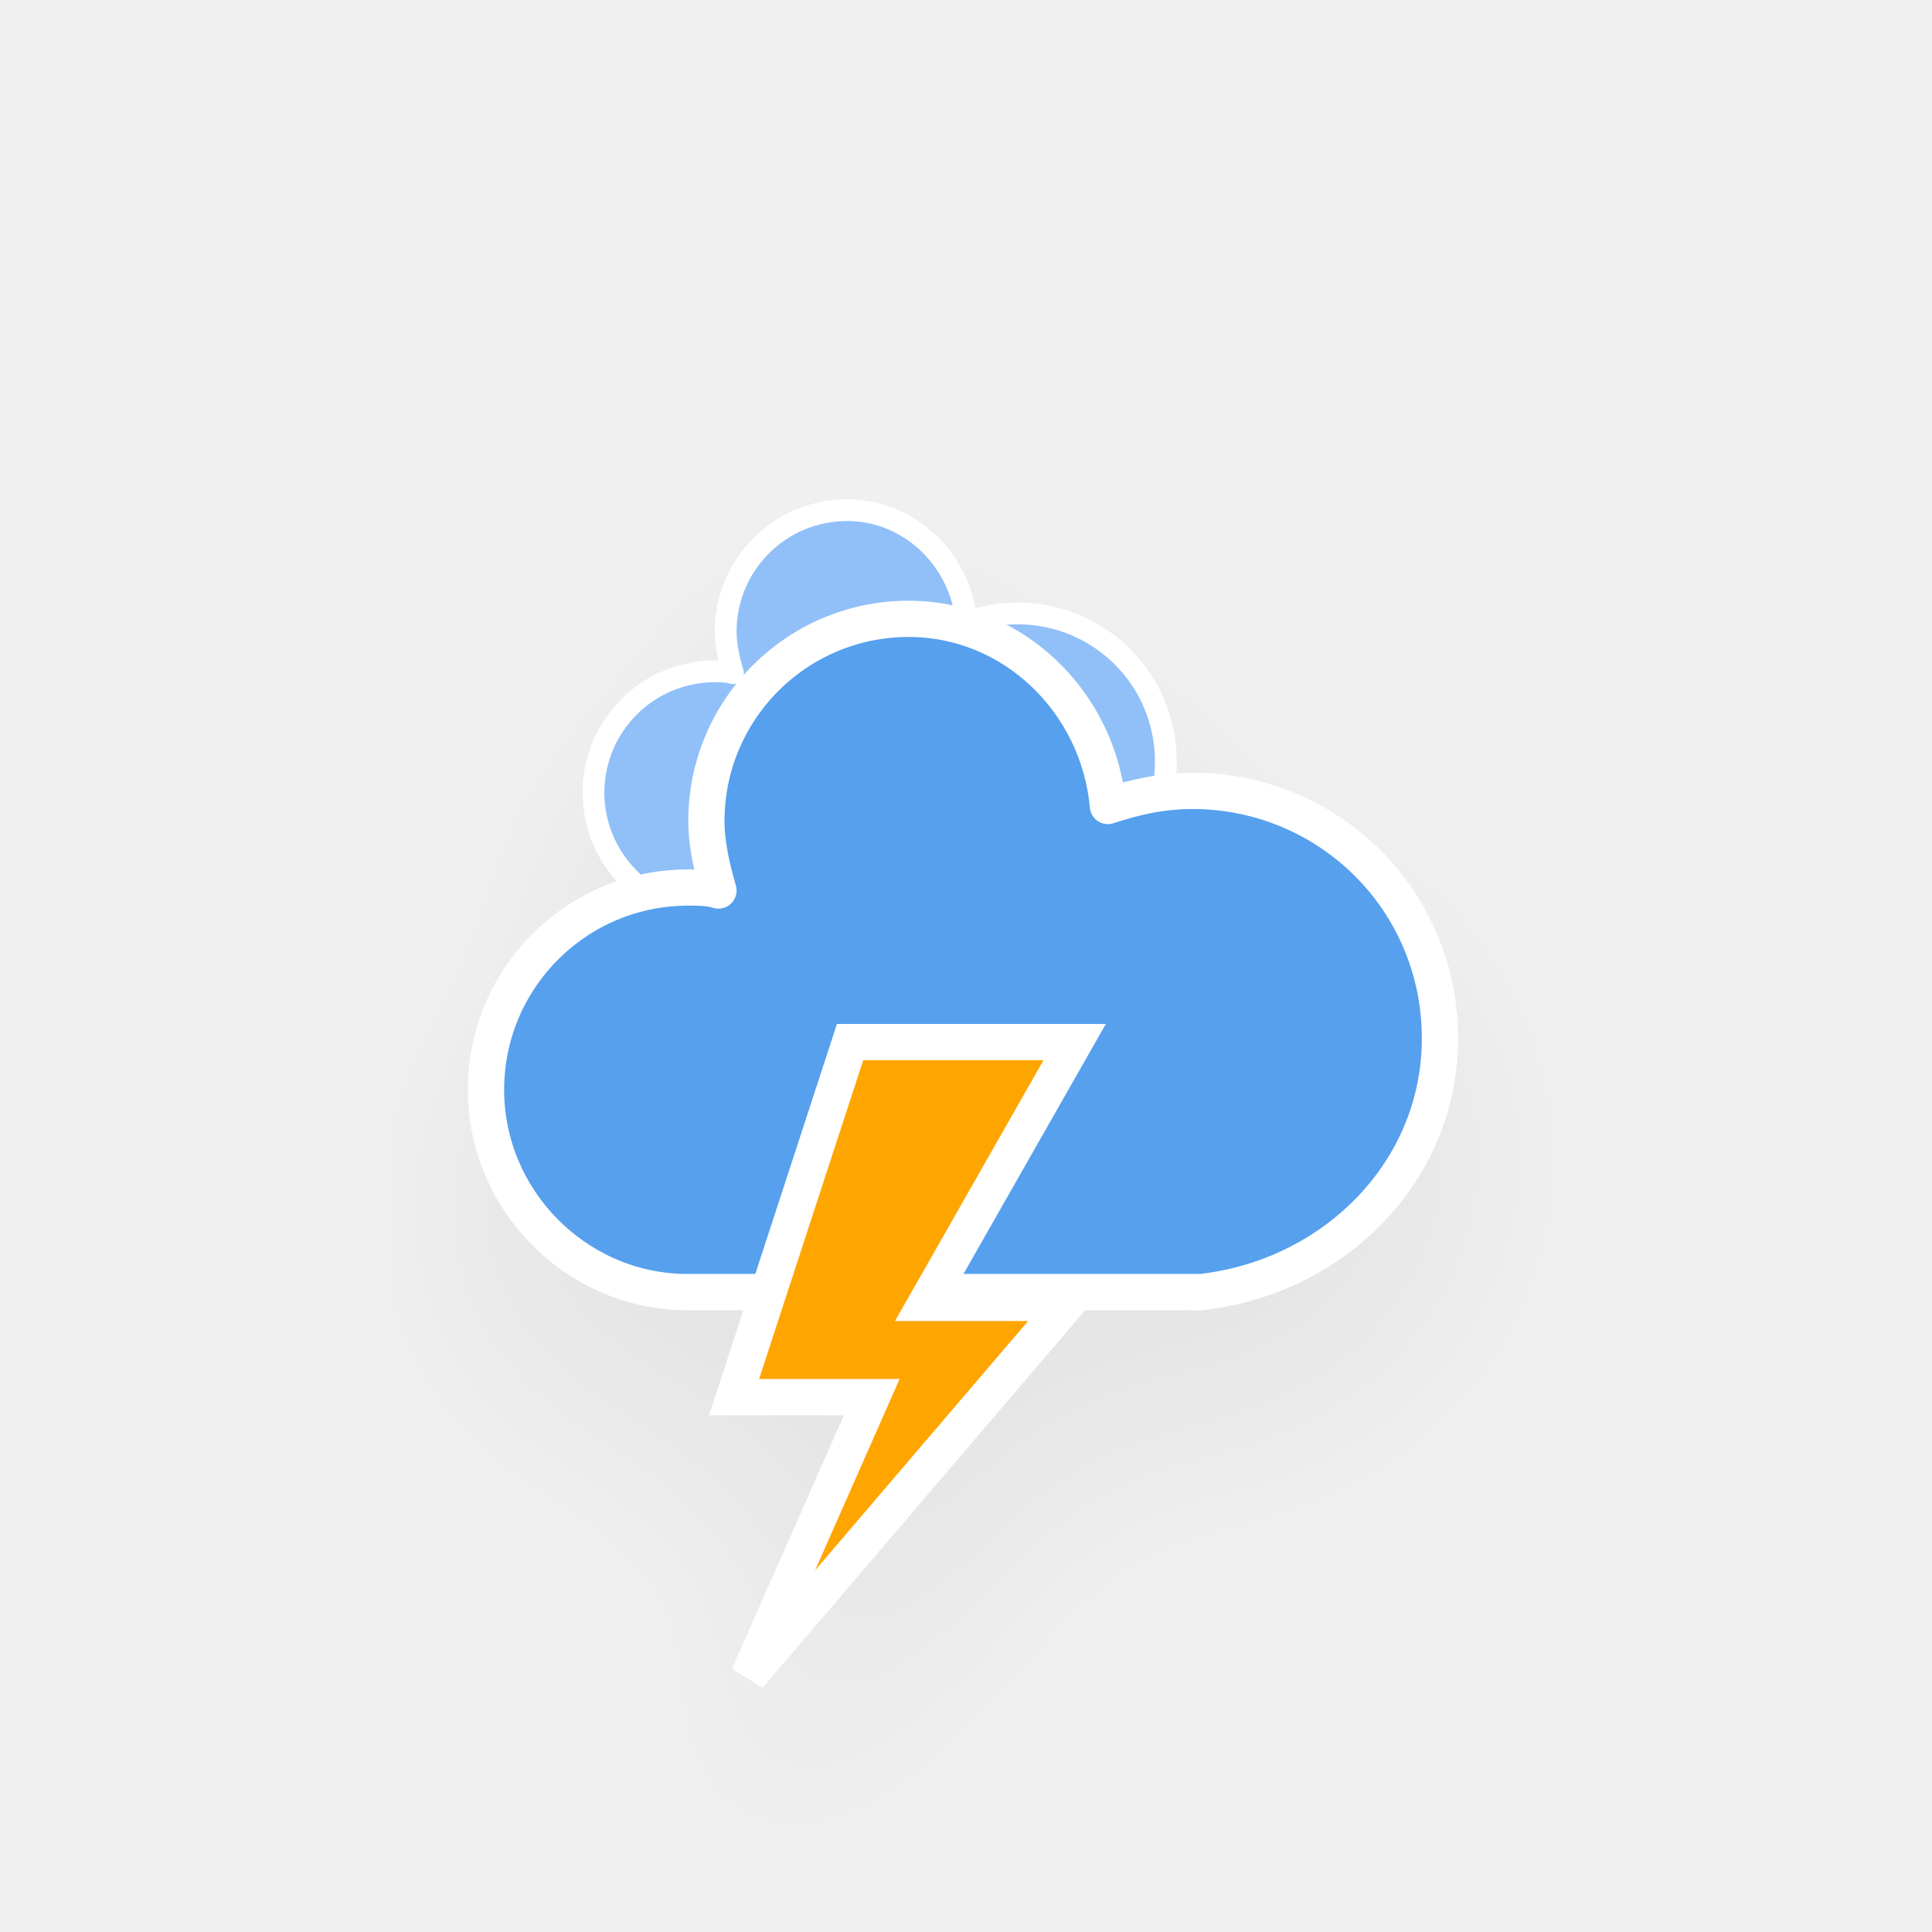
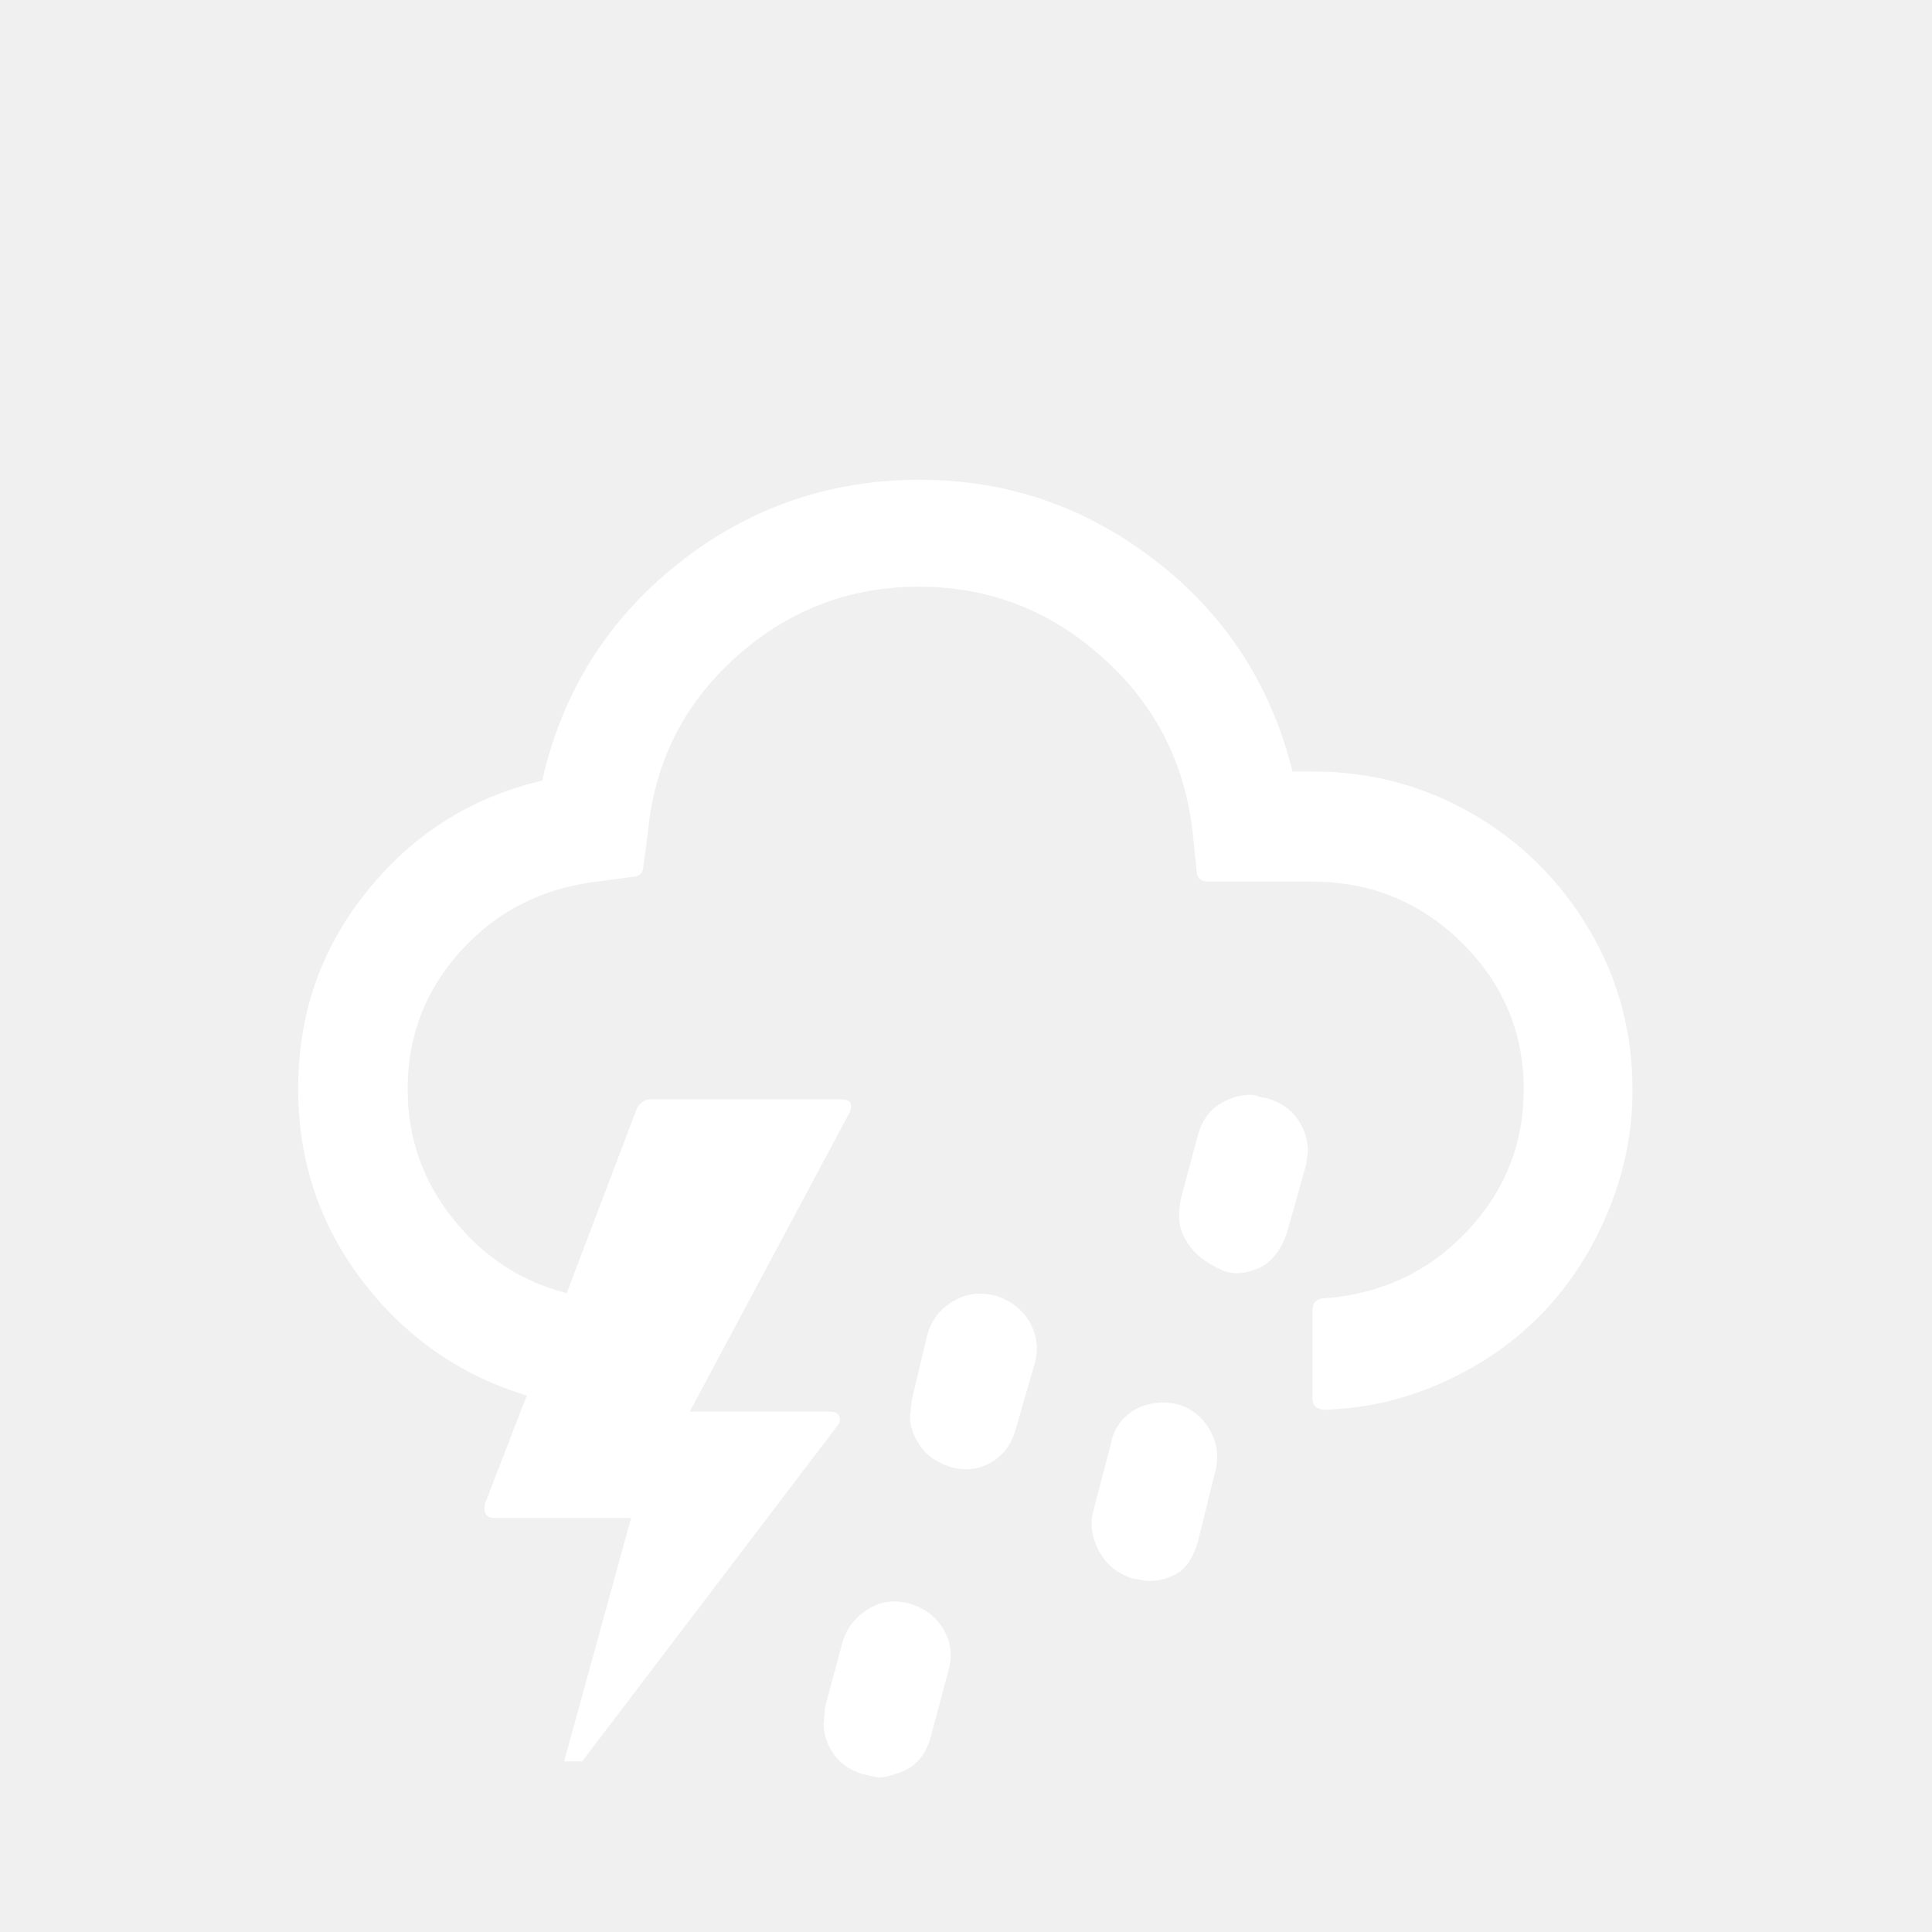
- <svg xmlns="http://www.w3.org/2000/svg" version="1.1" width="64" height="64" viewbox="0 0 64 64">
-   <defs>
-     <filter id="blur" width="200%" height="200%">
-       <feGaussianBlur in="SourceAlpha" stdDeviation="3" />
-       <feOffset dx="0" dy="4" result="offsetblur" />
-       <feComponentTransfer>
-         <feFuncA type="linear" slope="0.05" />
-       </feComponentTransfer>
-       <feMerge>
-         <feMergeNode />
-         <feMergeNode in="SourceGraphic" />
-       </feMerge>
-     </filter>
-     <style type="text/css">
- /*
- ** CLOUDS
- */
- @keyframes am-weather-cloud-1 {
-   0% {
-     -webkit-transform: translate(-5px,0px);
-        -moz-transform: translate(-5px,0px);
-         -ms-transform: translate(-5px,0px);
-             transform: translate(-5px,0px);
-   }
- 
-   50% {
-     -webkit-transform: translate(10px,0px);
-        -moz-transform: translate(10px,0px);
-         -ms-transform: translate(10px,0px);
-             transform: translate(10px,0px);
-   }
- 
-   100% {
-     -webkit-transform: translate(-5px,0px);
-        -moz-transform: translate(-5px,0px);
-         -ms-transform: translate(-5px,0px);
-             transform: translate(-5px,0px);
-   }
- }
- 
- .am-weather-cloud-1 {
-   -webkit-animation-name: am-weather-cloud-1;
-      -moz-animation-name: am-weather-cloud-1;
-           animation-name: am-weather-cloud-1;
-   -webkit-animation-duration: 7s;
-      -moz-animation-duration: 7s;
-           animation-duration: 7s;
-   -webkit-animation-timing-function: linear;
-      -moz-animation-timing-function: linear;
-           animation-timing-function: linear;
-   -webkit-animation-iteration-count: infinite;
-      -moz-animation-iteration-count: infinite;
-           animation-iteration-count: infinite;
- }
- 
- @keyframes am-weather-cloud-2 {
-   0% {
-     -webkit-transform: translate(0px,0px);
-        -moz-transform: translate(0px,0px);
-         -ms-transform: translate(0px,0px);
-             transform: translate(0px,0px);
-   }
- 
-   50% {
-     -webkit-transform: translate(2px,0px);
-        -moz-transform: translate(2px,0px);
-         -ms-transform: translate(2px,0px);
-             transform: translate(2px,0px);
-   }
- 
-   100% {
-     -webkit-transform: translate(0px,0px);
-        -moz-transform: translate(0px,0px);
-         -ms-transform: translate(0px,0px);
-             transform: translate(0px,0px);
-   }
- }
- 
- .am-weather-cloud-2 {
-   -webkit-animation-name: am-weather-cloud-2;
-      -moz-animation-name: am-weather-cloud-2;
-           animation-name: am-weather-cloud-2;
-   -webkit-animation-duration: 3s;
-      -moz-animation-duration: 3s;
-           animation-duration: 3s;
-   -webkit-animation-timing-function: linear;
-      -moz-animation-timing-function: linear;
-           animation-timing-function: linear;
-   -webkit-animation-iteration-count: infinite;
-      -moz-animation-iteration-count: infinite;
-           animation-iteration-count: infinite;
- }
- 
- /*
- ** STROKE
- */
- @keyframes am-weather-stroke {
-   0% {
-     -webkit-transform: translate(0.0px,0.0px);
-        -moz-transform: translate(0.0px,0.0px);
-         -ms-transform: translate(0.0px,0.0px);
-             transform: translate(0.0px,0.0px);
-   }
- 
-   2% {
-     -webkit-transform: translate(0.3px,0.0px);
-        -moz-transform: translate(0.3px,0.0px);
-         -ms-transform: translate(0.3px,0.0px);
-             transform: translate(0.3px,0.0px);
-   }
- 
-   4% {
-     -webkit-transform: translate(0.0px,0.0px);
-        -moz-transform: translate(0.0px,0.0px);
-         -ms-transform: translate(0.0px,0.0px);
-             transform: translate(0.0px,0.0px);
-   }
- 
-   6% {
-     -webkit-transform: translate(0.5px,0.4px);
-        -moz-transform: translate(0.5px,0.4px);
-         -ms-transform: translate(0.5px,0.4px);
-             transform: translate(0.5px,0.4px);
-   }
- 
-   8% {
-     -webkit-transform: translate(0.0px,0.0px);
-        -moz-transform: translate(0.0px,0.0px);
-         -ms-transform: translate(0.0px,0.0px);
-             transform: translate(0.0px,0.0px);
-   }
- 
-   10% {
-     -webkit-transform: translate(0.3px,0.0px);
-        -moz-transform: translate(0.3px,0.0px);
-         -ms-transform: translate(0.3px,0.0px);
-             transform: translate(0.3px,0.0px);
-   }
- 
-   12% {
-     -webkit-transform: translate(0.0px,0.0px);
-        -moz-transform: translate(0.0px,0.0px);
-         -ms-transform: translate(0.0px,0.0px);
-             transform: translate(0.0px,0.0px);
-   }
- 
-   14% {
-     -webkit-transform: translate(0.3px,0.0px);
-        -moz-transform: translate(0.3px,0.0px);
-         -ms-transform: translate(0.3px,0.0px);
-             transform: translate(0.3px,0.0px);
-   }
- 
-   16% {
-     -webkit-transform: translate(0.0px,0.0px);
-        -moz-transform: translate(0.0px,0.0px);
-         -ms-transform: translate(0.0px,0.0px);
-             transform: translate(0.0px,0.0px);
-   }
- 
-   18% {
-     -webkit-transform: translate(0.3px,0.0px);
-        -moz-transform: translate(0.3px,0.0px);
-         -ms-transform: translate(0.3px,0.0px);
-             transform: translate(0.3px,0.0px);
-   }
- 
-   20% {
-     -webkit-transform: translate(0.0px,0.0px);
-        -moz-transform: translate(0.0px,0.0px);
-         -ms-transform: translate(0.0px,0.0px);
-             transform: translate(0.0px,0.0px);
-   }
- 
-   22% {
-     -webkit-transform: translate(1px,0.0px);
-        -moz-transform: translate(1px,0.0px);
-         -ms-transform: translate(1px,0.0px);
-             transform: translate(1px,0.0px);
-   }
- 
-   24% {
-     -webkit-transform: translate(0.0px,0.0px);
-        -moz-transform: translate(0.0px,0.0px);
-         -ms-transform: translate(0.0px,0.0px);
-             transform: translate(0.0px,0.0px);
-   }
- 
-   26% {
-     -webkit-transform: translate(-1px,0.0px);
-        -moz-transform: translate(-1px,0.0px);
-         -ms-transform: translate(-1px,0.0px);
-             transform: translate(-1px,0.0px);
- 
-   }
- 
-   28% {
-     -webkit-transform: translate(0.0px,0.0px);
-        -moz-transform: translate(0.0px,0.0px);
-         -ms-transform: translate(0.0px,0.0px);
-             transform: translate(0.0px,0.0px);
-   }
- 
-   40% {
-     fill: orange;
-     -webkit-transform: translate(0.0px,0.0px);
-        -moz-transform: translate(0.0px,0.0px);
-         -ms-transform: translate(0.0px,0.0px);
-             transform: translate(0.0px,0.0px);
-   }
- 
-   65% {
-     fill: white;
-     -webkit-transform: translate(-1px,5.0px);
-        -moz-transform: translate(-1px,5.0px);
-         -ms-transform: translate(-1px,5.0px);
-             transform: translate(-1px,5.0px);
-   }
-   61% {
-     fill: orange;
-   }
- 
-   100% {
-     -webkit-transform: translate(0.0px,0.0px);
-        -moz-transform: translate(0.0px,0.0px);
-         -ms-transform: translate(0.0px,0.0px);
-             transform: translate(0.0px,0.0px);
-   }
- }
- 
- .am-weather-stroke {
-   -webkit-animation-name: am-weather-stroke;
-      -moz-animation-name: am-weather-stroke;
-           animation-name: am-weather-stroke;
-   -webkit-animation-duration: 1.11s;
-      -moz-animation-duration: 1.11s;
-           animation-duration: 1.11s;
-   -webkit-animation-timing-function: linear;
-      -moz-animation-timing-function: linear;
-           animation-timing-function: linear;
-   -webkit-animation-iteration-count: infinite;
-      -moz-animation-iteration-count: infinite;
-           animation-iteration-count: infinite;
- }
-         </style>
-   </defs>
-   <g filter="url(#blur)" id="thunder">
-     <g transform="translate(20,10)">
-       <g class="am-weather-cloud-1">
-         <path d="M47.7,35.4     c0-4.6-3.7-8.2-8.2-8.2c-1,0-1.9,0.2-2.8,0.5c-0.3-3.4-3.1-6.2-6.6-6.2c-3.7,0-6.7,3-6.7,6.7c0,0.8,0.2,1.6,0.4,2.3     c-0.3-0.1-0.7-0.1-1-0.1c-3.7,0-6.7,3-6.7,6.7c0,3.6,2.9,6.6,6.5,6.7l17.2,0C44.2,43.3,47.7,39.8,47.7,35.4z" fill="#91C0F8" stroke="white" stroke-linejoin="round" stroke-width="1.2" transform="translate(-10,-6), scale(0.6)" />
-       </g>
-       <g>
-         <path d="M47.7,35.4     c0-4.6-3.7-8.2-8.2-8.2c-1,0-1.9,0.2-2.8,0.5c-0.3-3.4-3.1-6.2-6.6-6.2c-3.7,0-6.7,3-6.7,6.7c0,0.8,0.2,1.6,0.4,2.3     c-0.3-0.1-0.7-0.1-1-0.1c-3.7,0-6.7,3-6.7,6.7c0,3.6,2.9,6.6,6.5,6.7l17.2,0C44.2,43.3,47.7,39.8,47.7,35.4z" fill="#57A0EE" stroke="white" stroke-linejoin="round" stroke-width="1.2" transform="translate(-20,-11)" />
-       </g>
-       <g transform="translate(-9,28), scale(1.2)">
-         <polygon class="am-weather-stroke" fill="orange" stroke="white" stroke-width="1" points="14.3,-2.9 20.5,-2.9 16.4,4.3 20.3,4.3 11.5,14.6 14.9,6.9 11.1,6.9" />
-       </g>
-     </g>
-   </g>
+ <svg xmlns="http://www.w3.org/2000/svg" version="1.1" id="Layer_1" x="0px" y="0px" viewBox="0 0 30 30" style="enable-background:new 0 0 30 30;" xml:space="preserve">
+   <path fill="white" d="M4.63,16.91c0,1.11,0.33,2.1,0.99,2.97s1.51,1.47,2.56,1.79l-0.65,1.68c-0.03,0.14,0.02,0.22,0.14,0.22h2.13l-1.04,3.78  h0.28l3.97-5.22c0.04-0.04,0.04-0.09,0.02-0.14s-0.07-0.07-0.14-0.07h-2.18l2.48-4.64c0.06-0.14,0.02-0.21-0.14-0.21h-2.94  c-0.09,0-0.17,0.05-0.22,0.14L8.8,20.08c-0.71-0.18-1.3-0.57-1.77-1.16c-0.47-0.59-0.7-1.26-0.7-2.01c0-0.83,0.28-1.55,0.84-2.16  s1.26-0.96,2.1-1.06l0.52-0.07c0.13,0,0.2-0.06,0.2-0.17l0.07-0.52c0.1-1.08,0.55-1.99,1.36-2.72c0.81-0.73,1.76-1.1,2.85-1.1  c1.09,0,2.04,0.37,2.85,1.1c0.82,0.73,1.28,1.64,1.4,2.72l0.06,0.58c0,0.12,0.06,0.18,0.19,0.18h1.61c0.91,0,1.68,0.32,2.32,0.95  c0.64,0.63,0.96,1.39,0.96,2.28c0,0.85-0.3,1.59-0.89,2.21c-0.59,0.62-1.32,0.96-2.19,1.03c-0.13,0-0.2,0.06-0.2,0.19v1.37  c0,0.11,0.07,0.17,0.2,0.17c0.65-0.02,1.27-0.17,1.86-0.44c0.59-0.27,1.1-0.63,1.52-1.07c0.42-0.44,0.76-0.96,1.01-1.57  c0.25-0.6,0.38-1.23,0.38-1.88c0-0.9-0.22-1.73-0.67-2.49c-0.45-0.76-1.05-1.36-1.81-1.8c-0.76-0.44-1.59-0.66-2.48-0.66h-0.32  c-0.33-1.33-1.03-2.42-2.11-3.26c-1.08-0.84-2.3-1.27-3.68-1.27c-1.41,0-2.67,0.44-3.76,1.31s-1.79,1.99-2.1,3.36  c-1.1,0.26-2.01,0.83-2.73,1.73S4.63,15.76,4.63,16.91z M12.79,26.77c0,0.16,0.05,0.31,0.15,0.46c0.1,0.15,0.26,0.26,0.46,0.32  c0.14,0.03,0.22,0.05,0.25,0.05c0.09,0,0.21-0.03,0.38-0.1c0.21-0.09,0.35-0.27,0.42-0.52l0.28-1.05c0.06-0.22,0.04-0.43-0.08-0.63  s-0.29-0.33-0.53-0.4c-0.22-0.06-0.43-0.04-0.63,0.08c-0.2,0.12-0.34,0.29-0.41,0.53l-0.27,1C12.8,26.68,12.79,26.77,12.79,26.77z   M14.13,22c0,0.14,0.05,0.29,0.15,0.44c0.1,0.15,0.25,0.26,0.45,0.33c0.22,0.07,0.44,0.06,0.64-0.05s0.33-0.28,0.4-0.52l0.3-1.04  c0.06-0.22,0.03-0.43-0.08-0.63c-0.12-0.2-0.3-0.34-0.53-0.41c-0.23-0.06-0.44-0.04-0.65,0.08s-0.34,0.29-0.41,0.52l-0.24,1.01  C14.14,21.9,14.13,21.99,14.13,22z M16.95,23.65c0,0.17,0.05,0.34,0.16,0.51c0.11,0.17,0.27,0.28,0.47,0.35  c0.02,0,0.06,0.01,0.12,0.02c0.05,0.01,0.09,0.02,0.12,0.02c0.13,0,0.26-0.02,0.38-0.08c0.19-0.07,0.33-0.26,0.41-0.57l0.25-1.01  c0.07-0.23,0.05-0.45-0.06-0.66c-0.11-0.21-0.28-0.35-0.5-0.42c-0.25-0.06-0.48-0.03-0.68,0.08c-0.2,0.12-0.33,0.3-0.37,0.53  l-0.27,1.03C16.96,23.51,16.95,23.58,16.95,23.65z M18.31,18.86c-0.01,0.16,0.04,0.31,0.15,0.47c0.11,0.16,0.27,0.28,0.49,0.38  c0.08,0.04,0.16,0.06,0.26,0.06c0.11,0,0.22-0.03,0.34-0.08c0.21-0.1,0.35-0.29,0.44-0.57l0.29-1.03c0.02-0.13,0.03-0.2,0.03-0.22  c0-0.17-0.05-0.33-0.16-0.49s-0.27-0.27-0.49-0.33c-0.02,0-0.06-0.01-0.11-0.02C19.49,17,19.45,17,19.42,17  c-0.17,0-0.33,0.05-0.49,0.15c-0.16,0.1-0.27,0.26-0.33,0.48l-0.27,1.01C18.32,18.72,18.31,18.79,18.31,18.86z" />
</svg>
